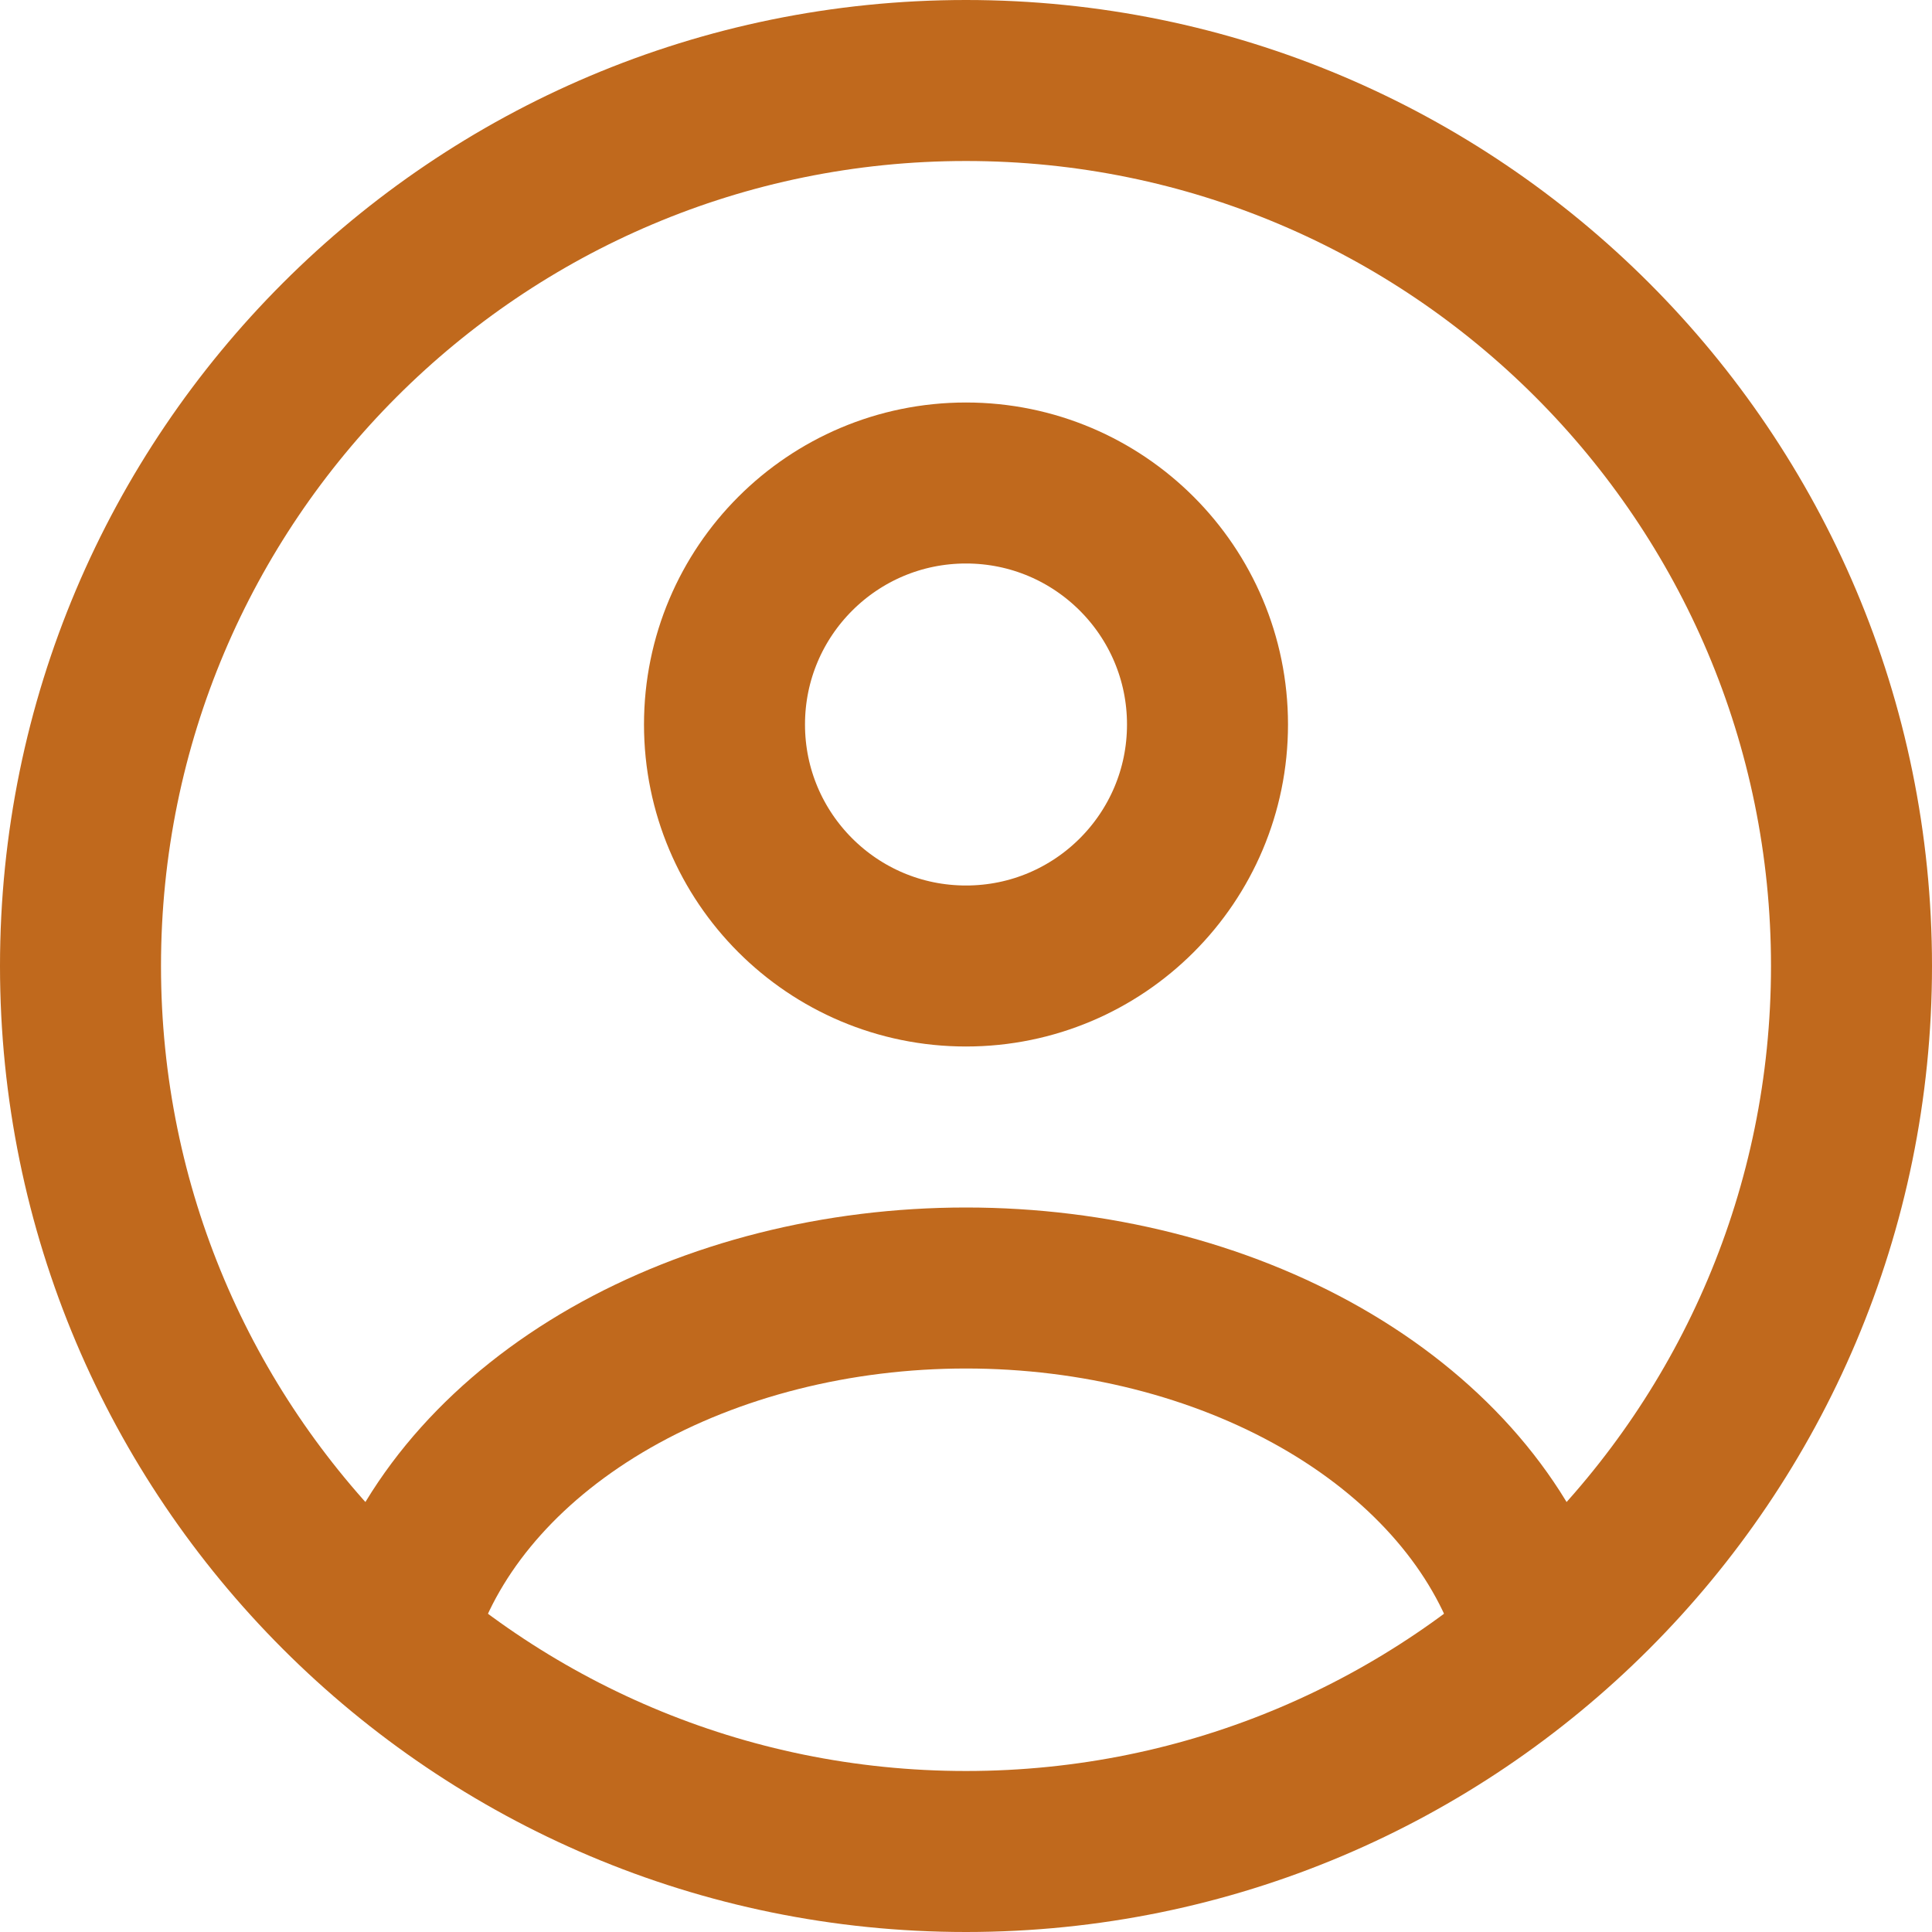
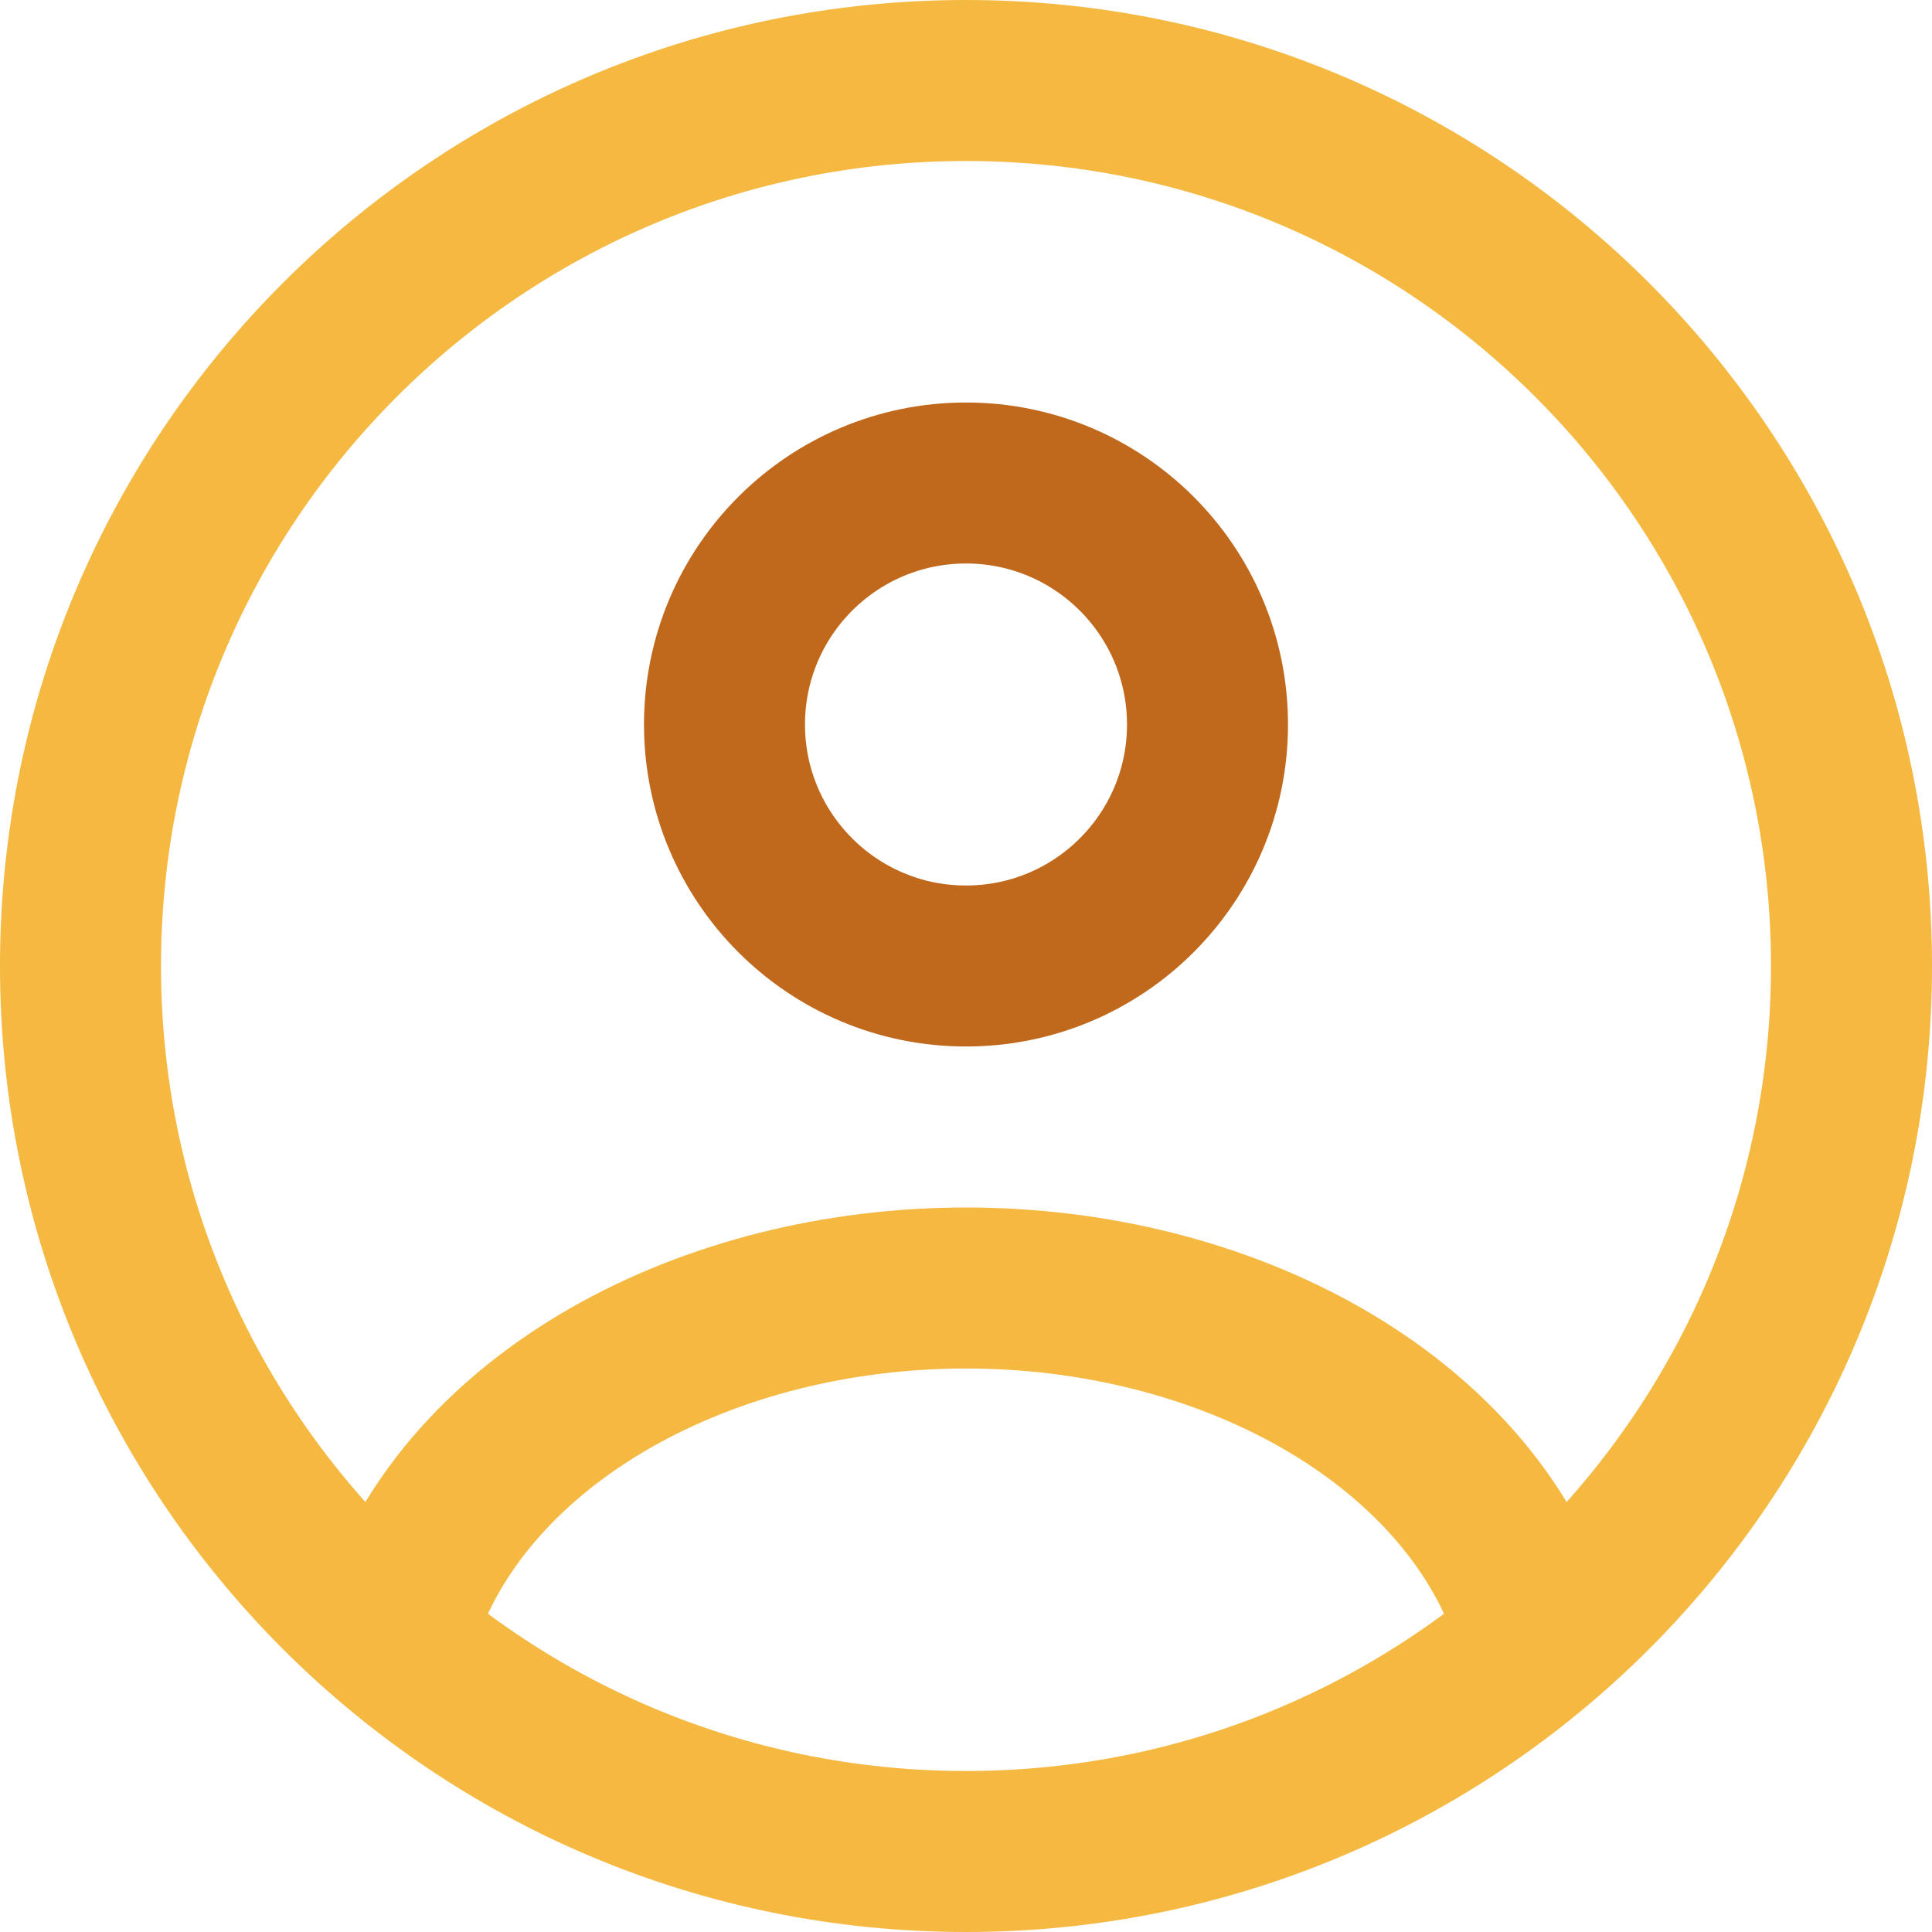
<svg xmlns="http://www.w3.org/2000/svg" width="24" height="24" viewBox="0 0 24 24" fill="none">
  <circle cx="12" cy="9" r="3" stroke="#c0691d" stroke-width="2" stroke-linecap="round" />
-   <circle cx="12" cy="12" r="11" stroke="#c0691d" stroke-width="2" />
-   <path d="M19 20C18.587 18.852 17.677 17.838 16.412 17.115C15.146 16.392 13.595 16 12 16C10.405 16 8.854 16.392 7.588 17.115C6.323 17.838 5.413 18.852 5 20" stroke="#c0691d" stroke-width="2" stroke-linecap="round" />
+   <circle cx="12" cy="12" r="11" stroke="#f5b841" stroke-width="2" />
+   <path d="M19 20C18.587 18.852 17.677 17.838 16.412 17.115C15.146 16.392 13.595 16 12 16C10.405 16 8.854 16.392 7.588 17.115C6.323 17.838 5.413 18.852 5 20" stroke="#f5b841" stroke-width="2" stroke-linecap="round" />
</svg>
